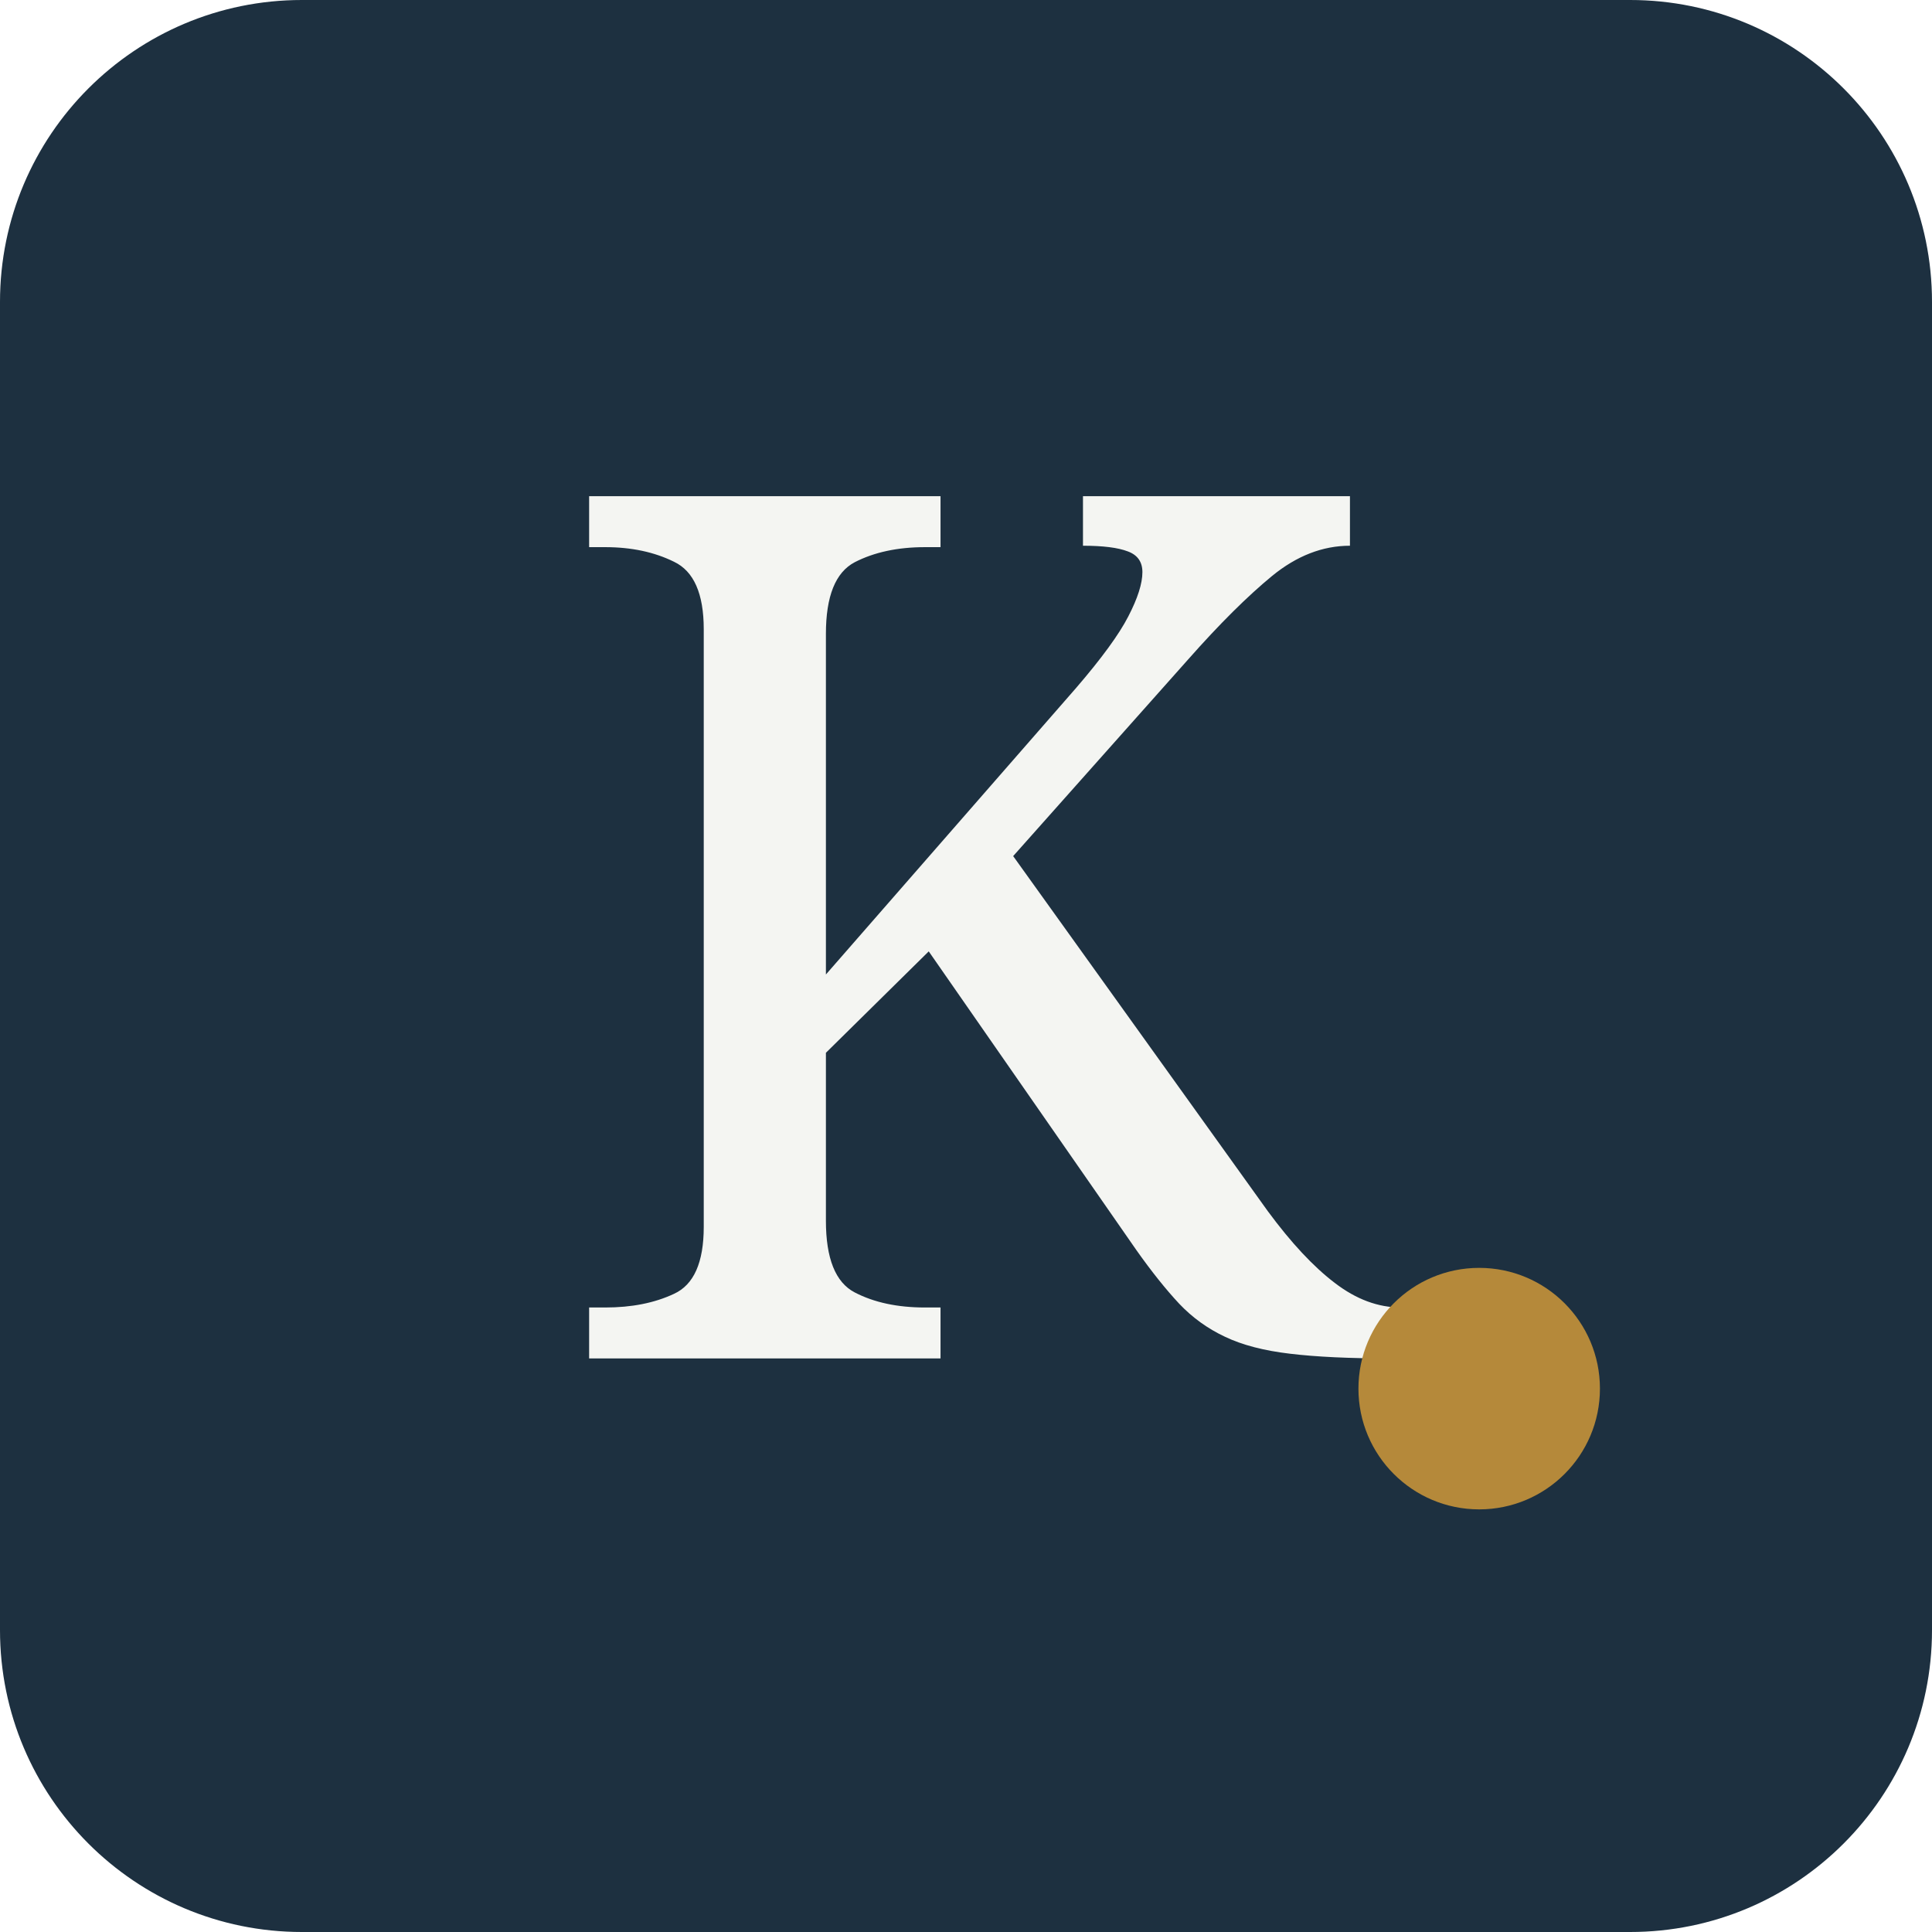
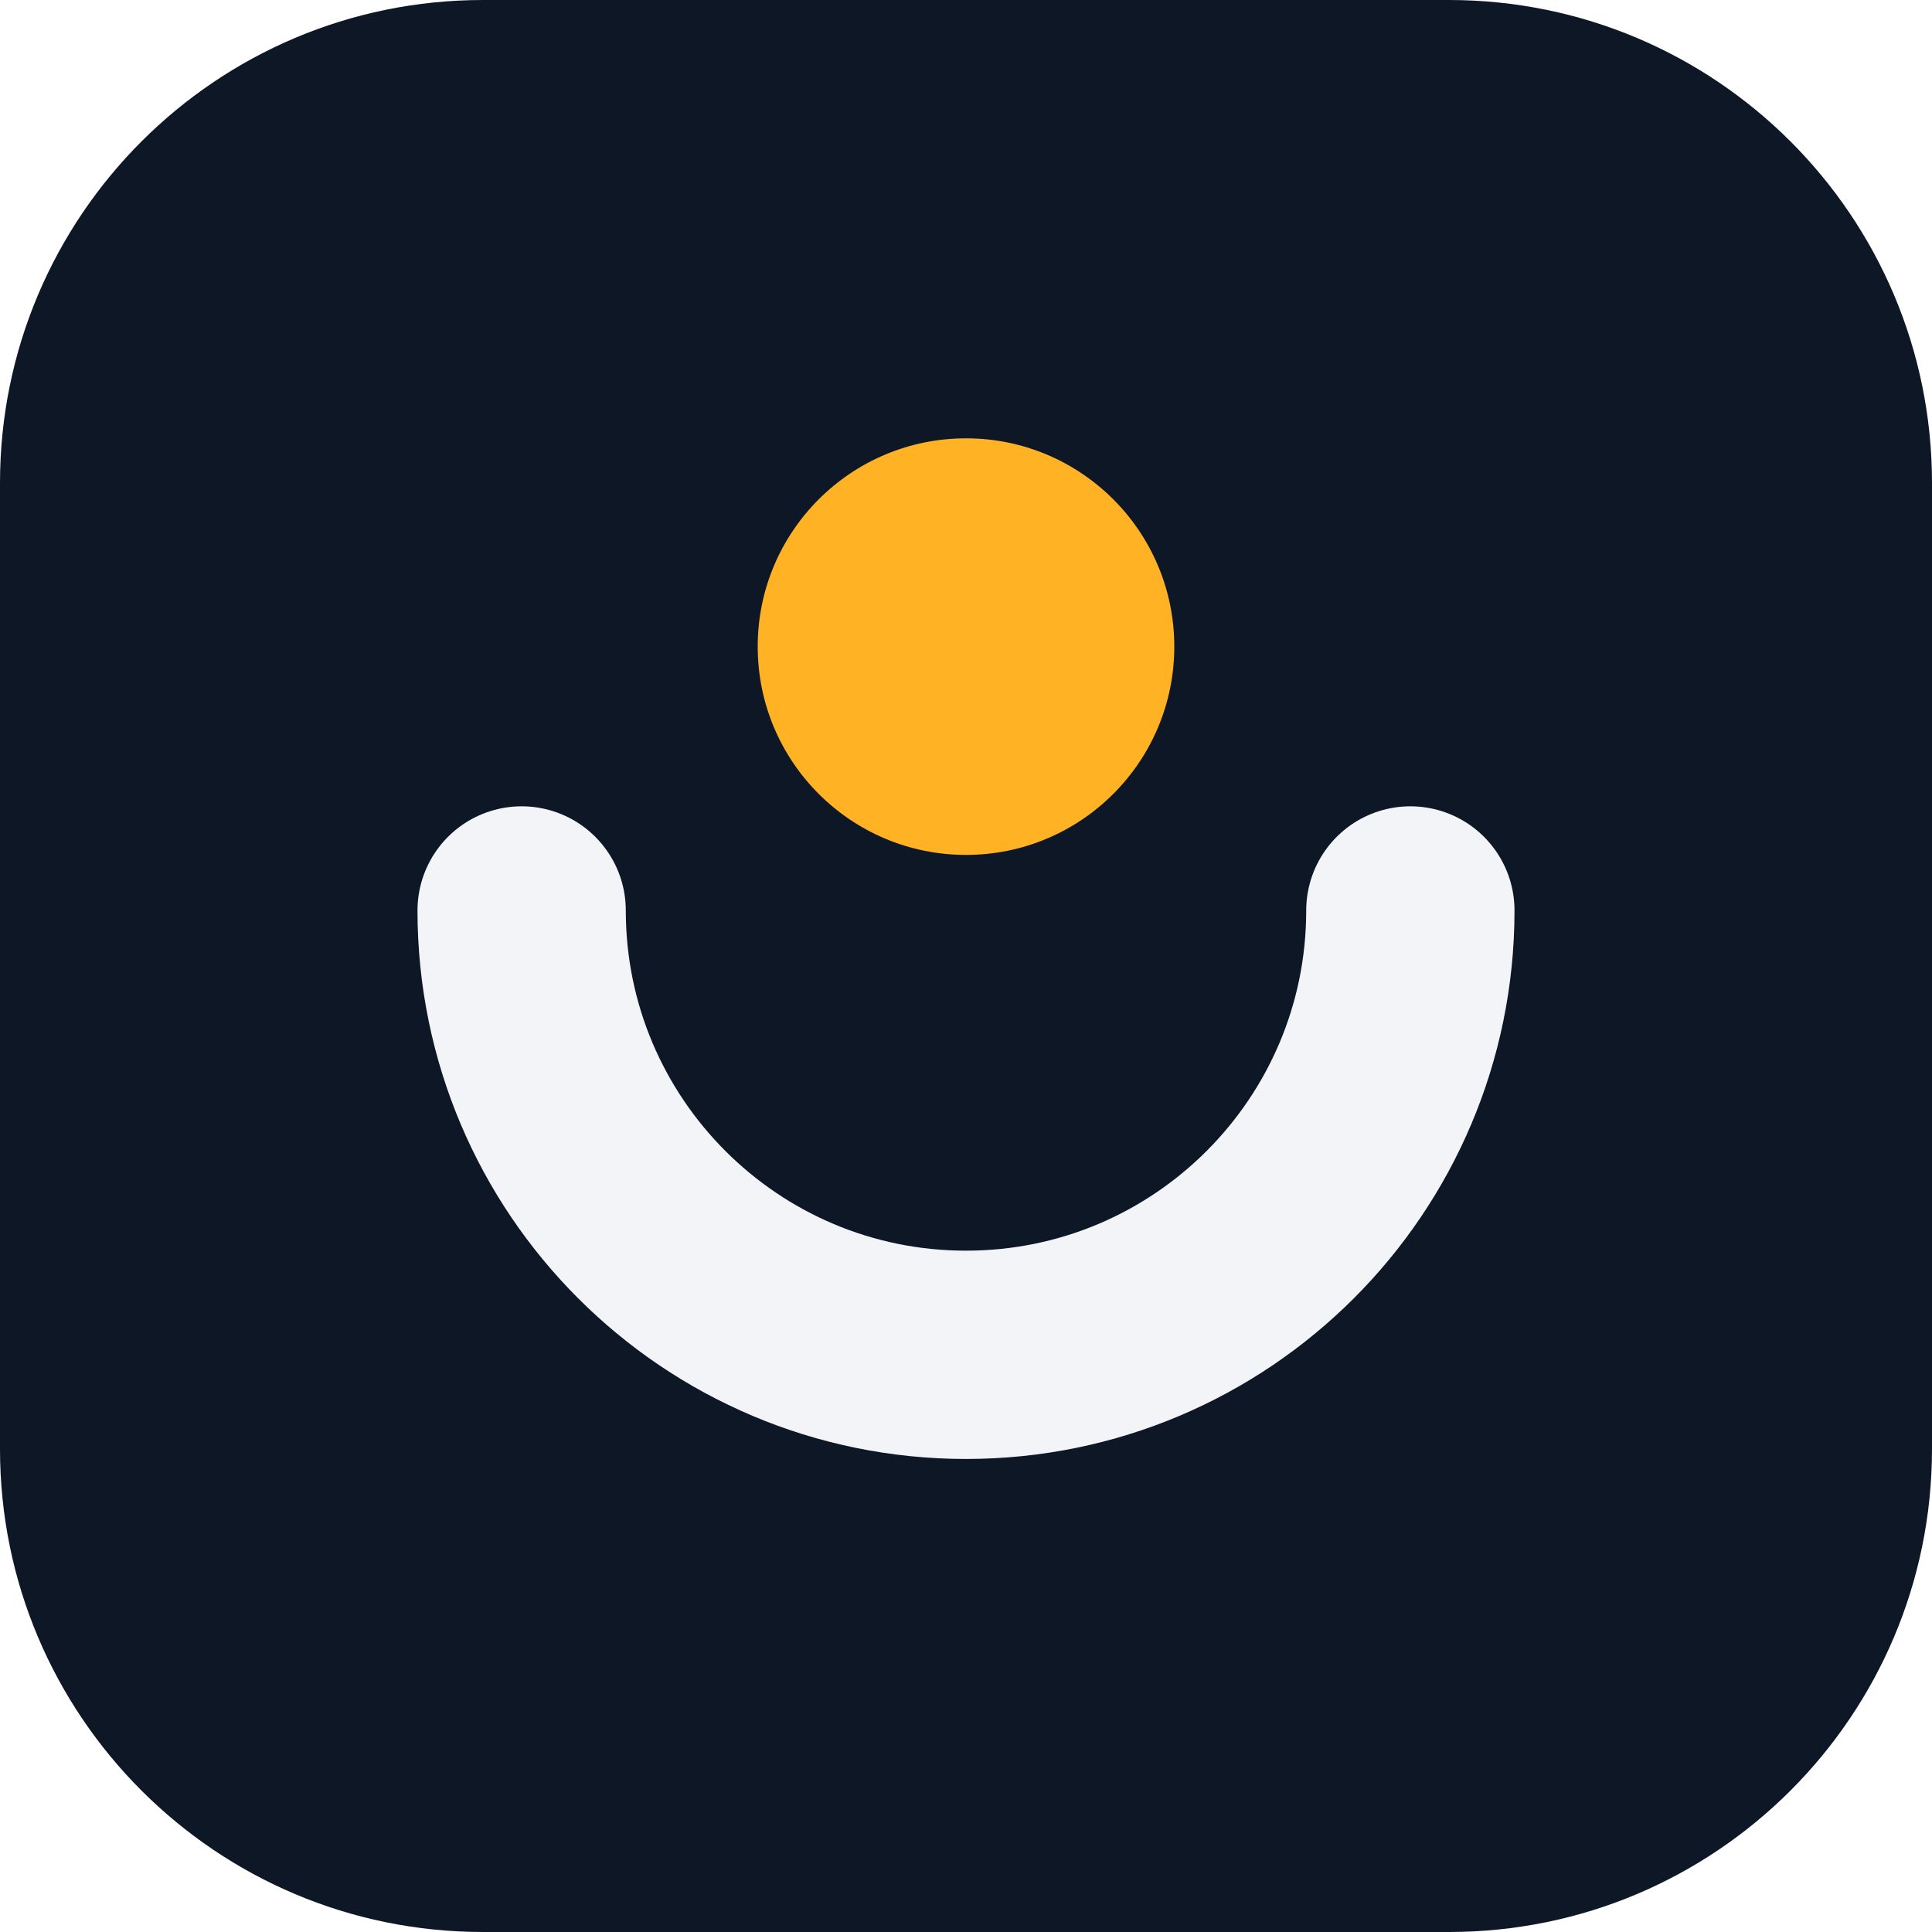
<svg xmlns="http://www.w3.org/2000/svg" viewBox="0 0 64 64">
-   <rect width="64" height="64" rx="10" fill="#1D3040" />
-   <text x="32" y="45" text-anchor="middle" font-family="Georgia, serif" font-size="40" fill="#F4F5F2">K</text>
-   <circle cx="49" cy="46" r="4" fill="#B5893A" />
+   <rect width="64" height="64" rx="16" fill="#0E1726" />
+   <g transform="translate(9 9) scale(0.46)">
+     <path d="M18 46 A32 32 0 0 0 82 46" fill="none" stroke="#F3F4F7" stroke-width="15" stroke-linecap="round" />
+     <circle cx="50" cy="27" r="15" fill="#FFB224" />
+   </g>
</svg>
